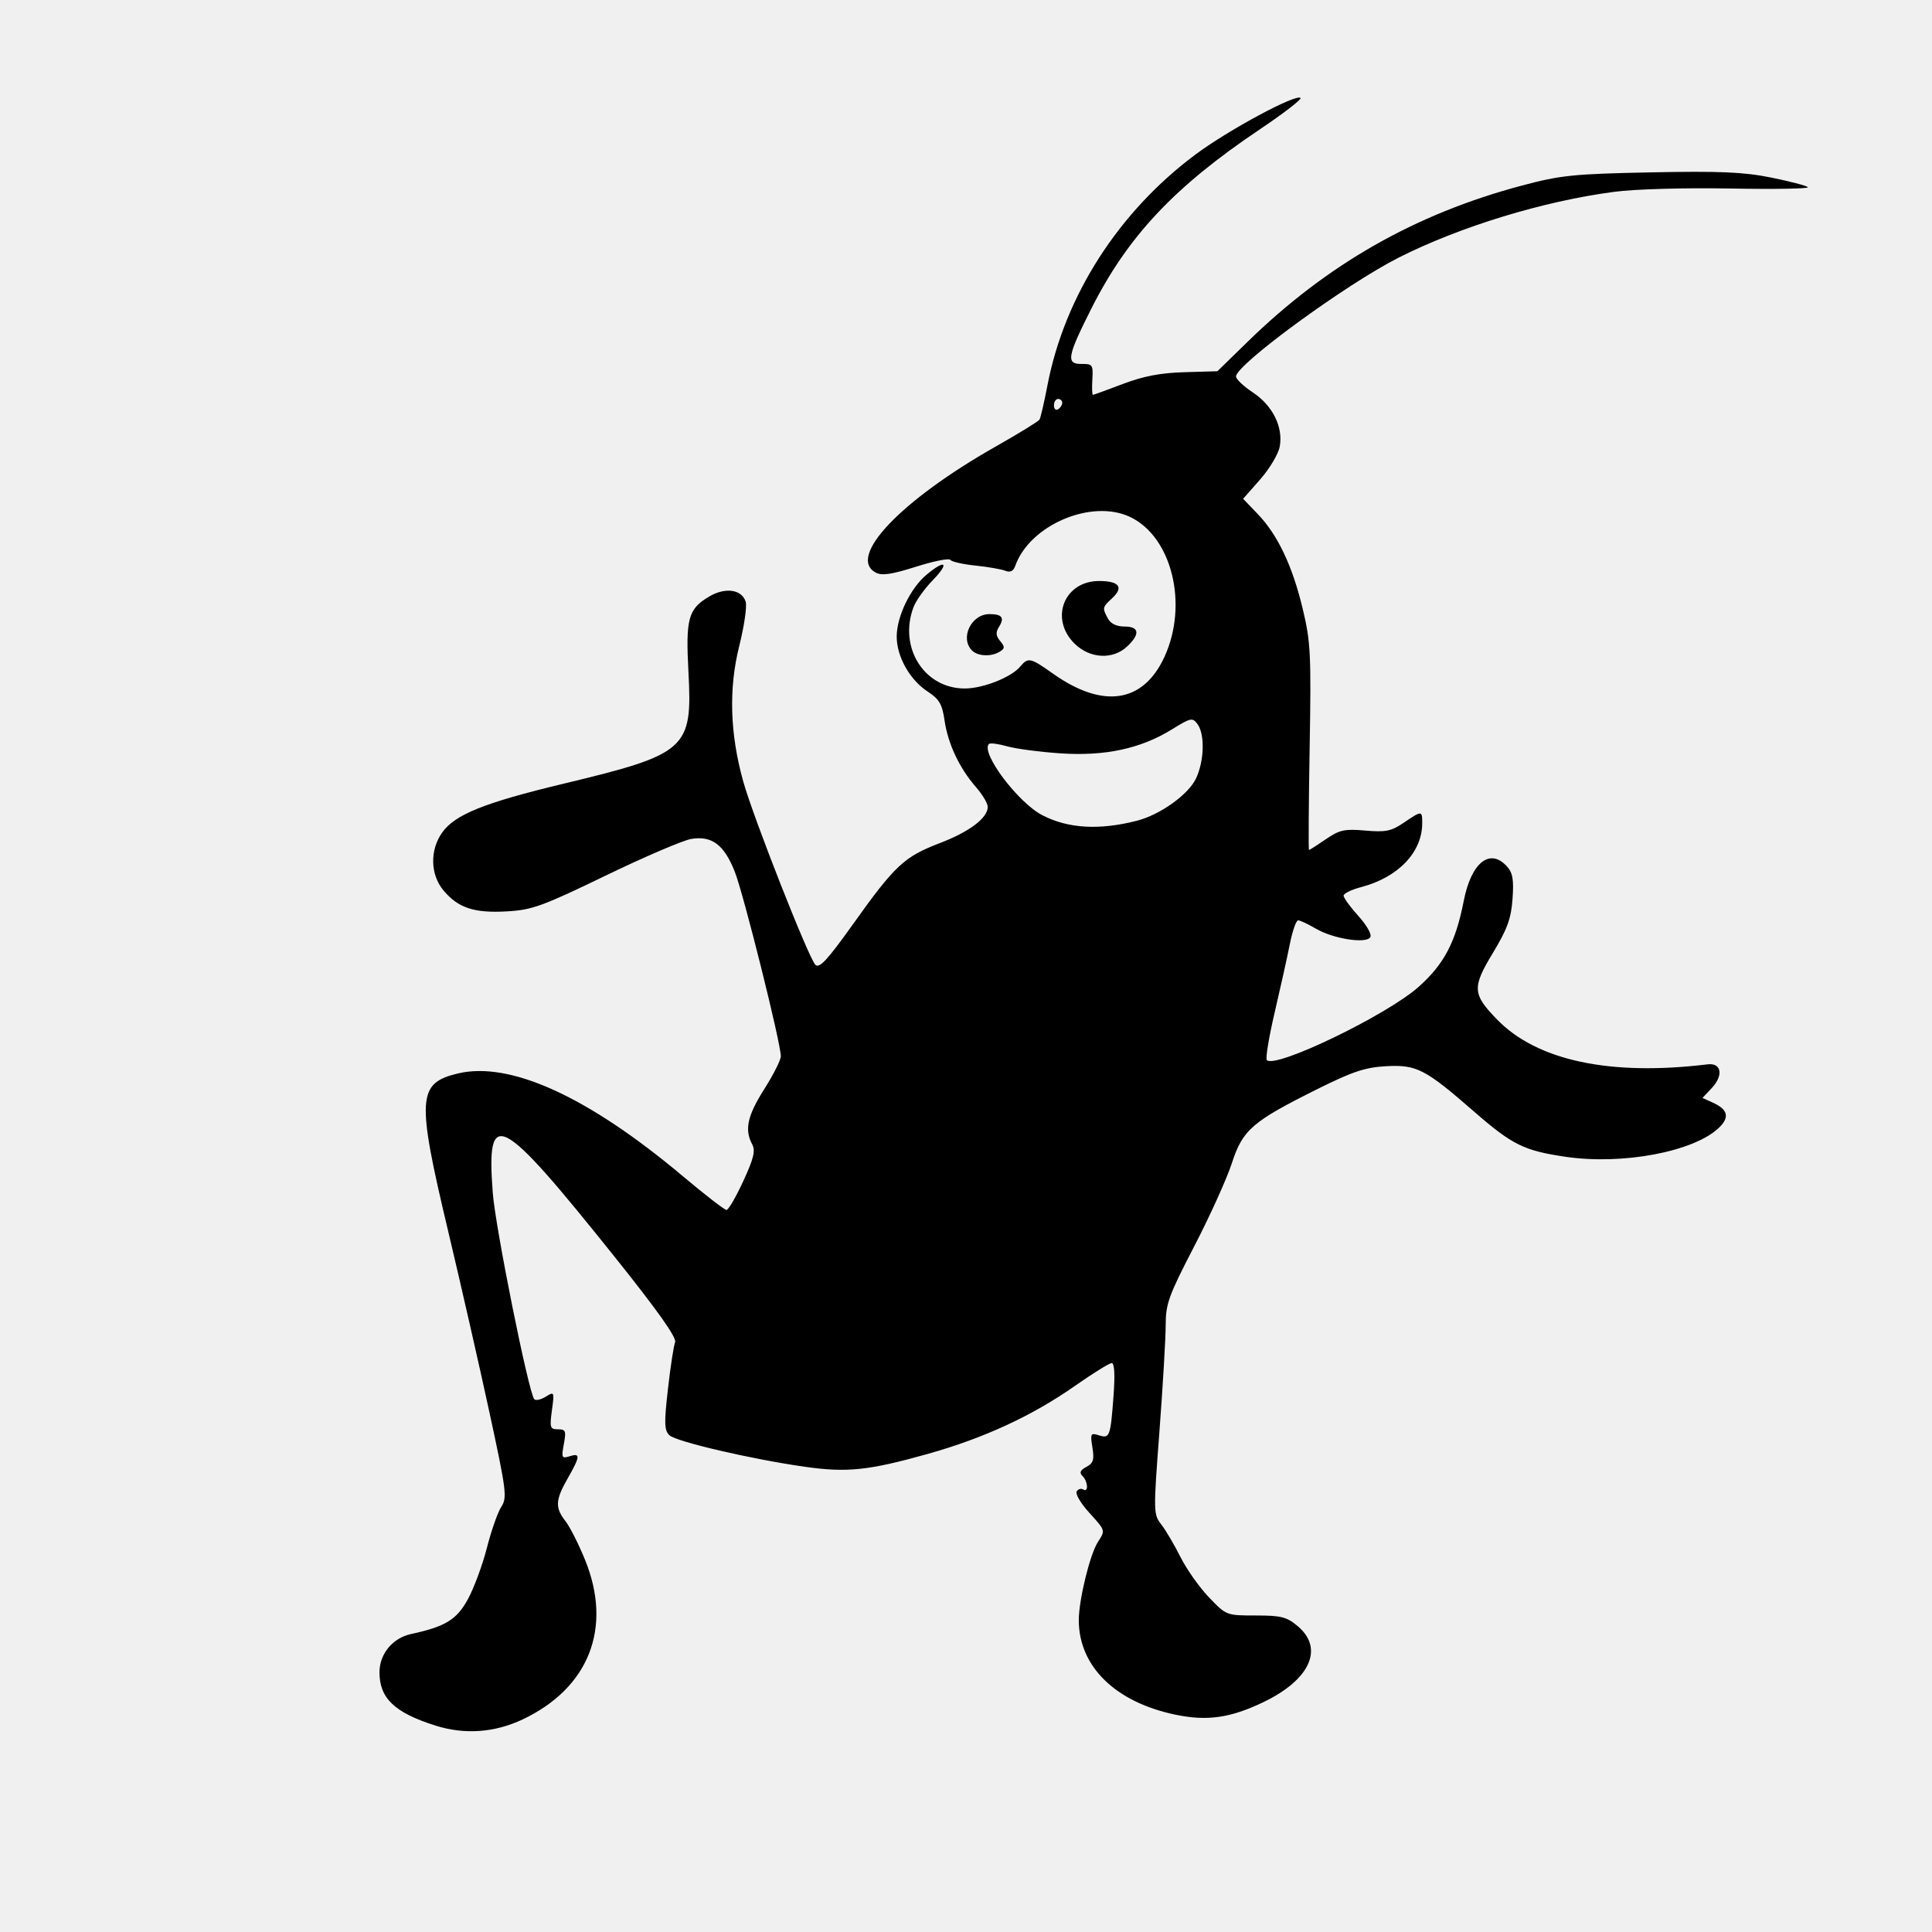
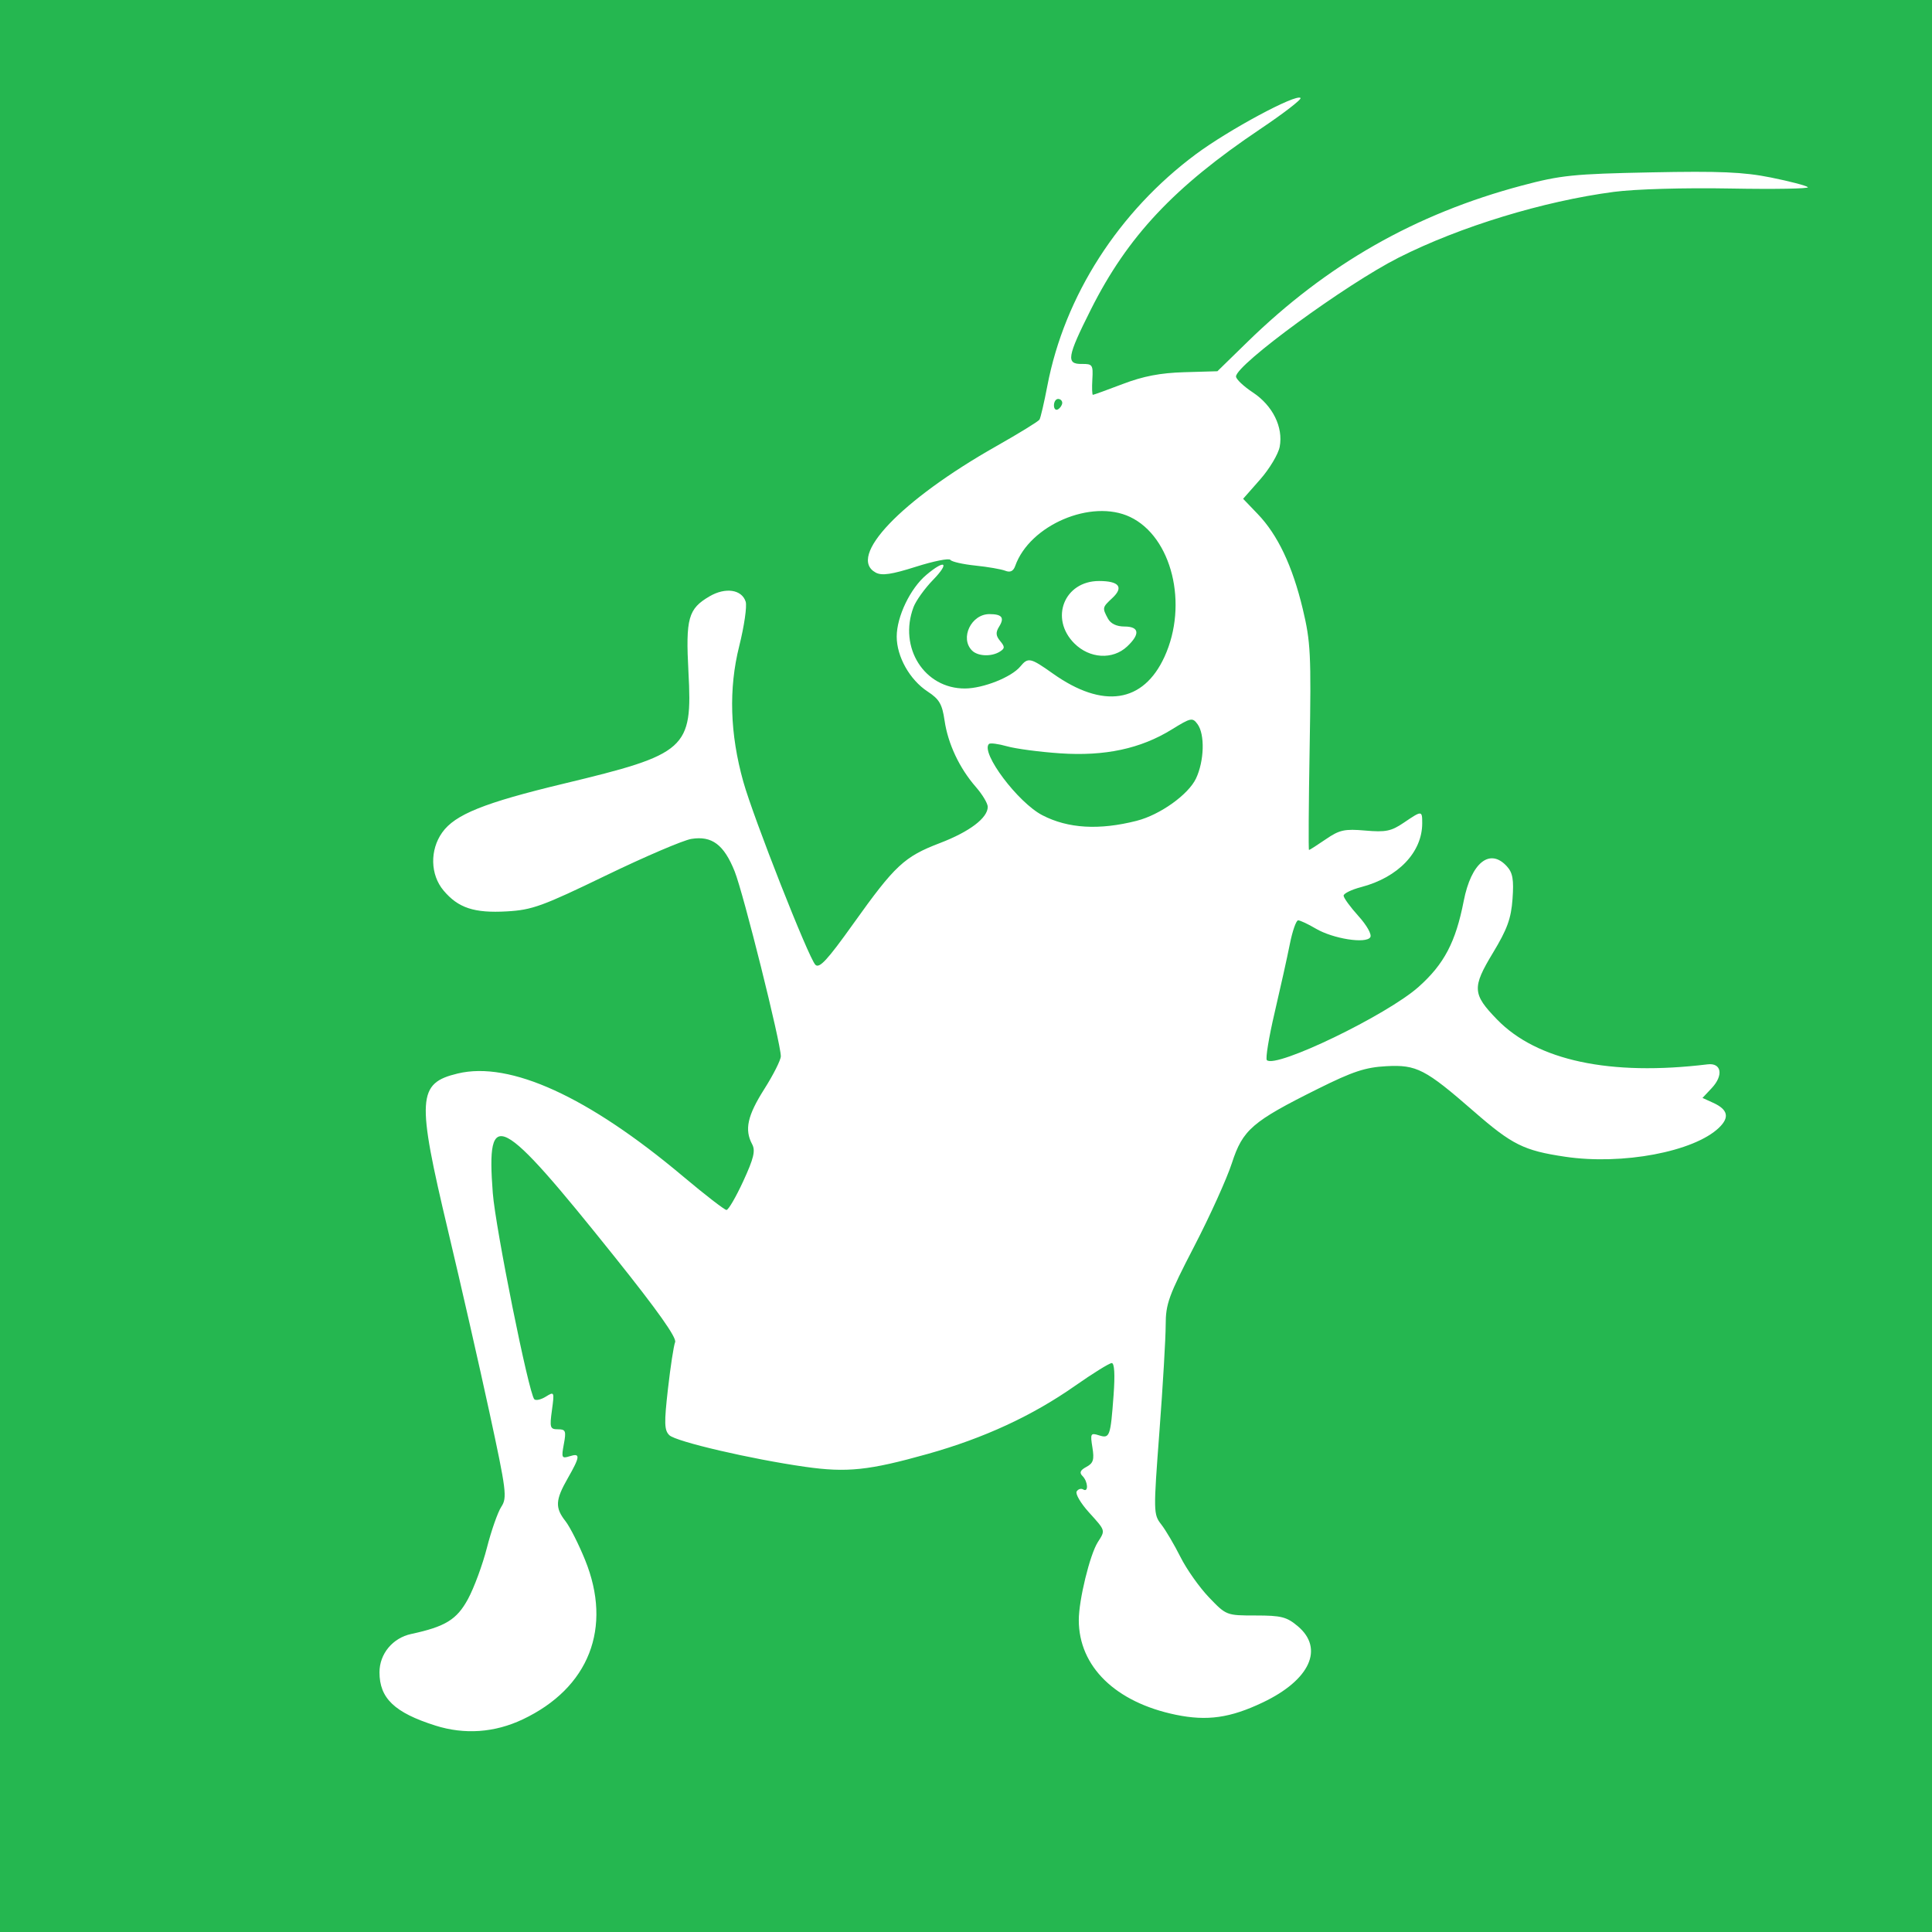
- <svg xmlns="http://www.w3.org/2000/svg" width="210mm" height="210mm" version="1.1" viewBox="0 0 210 210">
-   <path d="m47.32 187.56c-4.431-1.401-6.072-2.965-6.072-5.788 0-2.002 1.431-3.732 3.447-4.165 3.716-0.799 4.955-1.561 6.168-3.789 0.659-1.212 1.589-3.727 2.065-5.59 0.476-1.863 1.18-3.866 1.564-4.451 0.647-0.987 0.553-1.732-1.29-10.252-1.093-5.053-3.117-13.934-4.497-19.735-3.439-14.453-3.341-16.052 1.053-17.106 5.686-1.364 14.173 2.512 24.484 11.181 2.389 2.009 4.516 3.653 4.724 3.653 0.209 0 1.029-1.408 1.822-3.129 1.145-2.485 1.344-3.312 0.966-4.018-0.847-1.583-0.512-3.105 1.319-5.99 0.987-1.556 1.797-3.162 1.799-3.569 0.008-1.403-4.062-17.706-5.017-20.095-1.163-2.909-2.475-3.893-4.708-3.531-0.888 0.144-5.076 1.937-9.306 3.984-6.898 3.338-8.006 3.739-10.753 3.894-3.55 0.201-5.279-0.37-6.878-2.271-1.443-1.714-1.504-4.395-0.144-6.305 1.395-1.96 4.557-3.23 13.216-5.31 13.39-3.217 13.996-3.759 13.55-12.119-0.313-5.864-0.028-6.885 2.295-8.242 1.727-1.009 3.504-0.745 3.925 0.583 0.156 0.493-0.16 2.668-0.703 4.834-1.159 4.623-1.011 9.532 0.445 14.732 1.096 3.913 7.089 19.14 7.832 19.898 0.432 0.441 1.299-0.497 4.133-4.468 4.523-6.34 5.53-7.277 9.403-8.758 3.222-1.231 5.202-2.73 5.202-3.937 0-0.374-0.58-1.344-1.289-2.157-1.792-2.055-3.035-4.692-3.405-7.227-0.26-1.784-0.574-2.322-1.837-3.148-1.946-1.273-3.364-3.792-3.364-5.976 0-2.166 1.474-5.237 3.218-6.704 2.063-1.736 2.57-1.349 0.723 0.552-0.901 0.928-1.853 2.256-2.115 2.953-1.652 4.389 1.179 8.862 5.595 8.842 1.984-0.01 5.053-1.229 6.014-2.391 0.844-1.02 1.095-0.966 3.542 0.77 5.445 3.863 9.828 3.201 12.132-1.831 2.609-5.699 0.8-13.037-3.744-15.194-4.193-1.99-10.908 0.874-12.484 5.324-0.203 0.573-0.54 0.737-1.079 0.525-0.431-0.17-1.897-0.424-3.257-0.564-1.361-0.141-2.582-0.42-2.715-0.62-0.132-0.201-1.813 0.134-3.736 0.745-2.645 0.84-3.707 0.996-4.369 0.642-3.164-1.694 2.714-7.864 13.087-13.737 2.468-1.397 4.587-2.701 4.707-2.896 0.121-0.195 0.507-1.856 0.858-3.69 1.867-9.757 7.75-18.925 16.147-25.162 3.576-2.656 10.89-6.587 11.368-6.109 0.145 0.145-1.829 1.668-4.386 3.385-9.361 6.288-14.408 11.664-18.392 19.591-2.6 5.174-2.731 5.962-0.987 5.936 1.15-0.016 1.23 0.101 1.138 1.669-0.054 0.928-0.028 1.687 0.059 1.687 0.087 0 1.548-0.53 3.247-1.177 2.232-0.851 4.088-1.206 6.688-1.282l3.598-0.105 3.263-3.184c8.662-8.452 18.25-13.915 29.838-16.999 4.224-1.124 5.59-1.264 14.019-1.433 7.479-0.15 10.077-0.039 13.043 0.558 2.037 0.41 3.846 0.883 4.019 1.051 0.173 0.168-3.606 0.234-8.397 0.146-5.05-0.092-10.381 0.06-12.684 0.364-7.665 1.01-16.712 3.772-23.386 7.141-5.71 2.883-17.692 11.638-17.692 12.928 0 0.287 0.826 1.069 1.835 1.736 2.154 1.425 3.313 3.771 2.914 5.899-0.15 0.798-1.105 2.397-2.124 3.554l-1.852 2.104 1.591 1.658c2.173 2.264 3.772 5.639 4.892 10.319 0.857 3.583 0.923 4.922 0.748 15.064-0.106 6.122-0.138 11.132-0.07 11.132 0.067 0 0.89-0.526 1.829-1.169 1.49-1.021 2.035-1.14 4.293-0.942 2.212 0.194 2.817 0.071 4.18-0.855 1.974-1.339 2.004-1.338 2.004 0.057 0 3.154-2.612 5.888-6.634 6.941-1.051 0.275-1.911 0.695-1.911 0.932s0.725 1.234 1.611 2.215c0.917 1.015 1.473 2.007 1.29 2.303-0.456 0.738-4.053 0.169-5.929-0.938-0.836-0.494-1.697-0.897-1.913-0.897-0.216 0-0.623 1.164-0.905 2.586-0.282 1.422-1.026 4.775-1.652 7.45-0.626 2.675-1.007 4.996-0.845 5.157 0.95 0.95 13.049-4.89 16.495-7.962 2.777-2.475 4.031-4.862 4.905-9.34 0.815-4.175 2.846-5.798 4.696-3.755 0.632 0.699 0.759 1.438 0.608 3.538-0.154 2.134-0.572 3.283-2.129 5.86-2.28 3.773-2.236 4.478 0.446 7.242 4.341 4.473 12.291 6.167 22.89 4.876 1.51-0.184 1.747 1.198 0.443 2.585l-1.002 1.066 1.161 0.529c1.607 0.732 1.805 1.581 0.633 2.708-2.717 2.613-10.502 4.081-16.731 3.154-4.486-0.667-5.749-1.295-9.926-4.936-5.274-4.597-6.215-5.082-9.511-4.904-2.276 0.123-3.638 0.574-7.421 2.456-7.154 3.56-8.178 4.444-9.358 8.08-0.548 1.687-2.39 5.758-4.095 9.046-2.772 5.347-3.099 6.25-3.1 8.546-2.6e-4 1.412-0.306 6.614-0.679 11.561-0.662 8.777-0.658 9.022 0.198 10.12 0.482 0.619 1.422 2.212 2.088 3.541 0.666 1.329 2.06 3.302 3.098 4.385 1.882 1.964 1.897 1.97 5.078 1.97 2.777 0 3.371 0.151 4.575 1.164 2.886 2.428 1.328 5.839-3.781 8.277-3.559 1.699-6.066 2.055-9.48 1.35-6.557-1.355-10.542-5.245-10.542-10.291 0-2.179 1.203-7.115 2.065-8.468 0.838-1.317 0.869-1.215-0.977-3.258-0.886-0.981-1.479-1.997-1.318-2.257 0.161-0.261 0.481-0.358 0.712-0.215 0.59 0.364 0.523-0.859-0.079-1.462-0.364-0.364-0.251-0.63 0.421-0.99 0.755-0.404 0.872-0.782 0.656-2.117-0.245-1.507-0.193-1.603 0.705-1.318 1.183 0.376 1.262 0.16 1.596-4.365 0.165-2.236 0.093-3.486-0.201-3.486-0.252 0-2.055 1.119-4.007 2.486-4.638 3.25-9.885 5.674-15.99 7.389-6.412 1.8-8.782 2.049-13.34 1.4-5.852-0.833-14.026-2.737-14.747-3.435-0.552-0.534-0.576-1.311-0.154-5.023 0.274-2.415 0.626-4.707 0.781-5.093 0.191-0.475-1.923-3.458-6.533-9.22-12.572-15.713-14.009-16.47-13.287-6.998 0.291 3.815 3.917 21.831 4.514 22.428 0.168 0.168 0.732 0.04 1.252-0.285 0.923-0.576 0.939-0.539 0.663 1.479-0.259 1.891-0.202 2.07 0.657 2.07 0.836 0 0.907 0.18 0.638 1.613-0.278 1.483-0.228 1.589 0.625 1.319 1.195-0.379 1.162 0.011-0.203 2.398-1.347 2.356-1.392 3.196-0.249 4.649 0.478 0.608 1.44 2.507 2.136 4.221 2.997 7.37 0.434 13.919-6.781 17.333-3.057 1.446-6.313 1.676-9.493 0.671zm76.243-98.346c2.525-0.643 5.603-2.84 6.435-4.592 0.9-1.896 0.983-4.793 0.171-5.904-0.549-0.75-0.718-0.716-2.811 0.577-3.382 2.088-7.272 2.919-12.122 2.589-2.226-0.151-4.826-0.496-5.777-0.765-0.951-0.27-1.835-0.384-1.966-0.253-0.932 0.932 3.147 6.37 5.811 7.748 2.795 1.445 6.168 1.643 10.259 0.602zm-8.103-45.428c0-0.233-0.202-0.423-0.45-0.423-0.247 0-0.45 0.316-0.45 0.701 0 0.386 0.202 0.576 0.45 0.423 0.247-0.153 0.45-0.468 0.45-0.701zm-9.805 26.923c-1.342-1.342-0.092-3.958 1.891-3.958 1.367 0 1.665 0.385 1.055 1.361-0.39 0.624-0.364 0.989 0.11 1.56 0.526 0.634 0.522 0.806-0.027 1.154-0.911 0.576-2.393 0.519-3.03-0.117zm11.12-0.775c-2.711-2.711-1.098-6.781 2.686-6.781 2.184 0 2.709 0.673 1.444 1.851-1.093 1.018-1.103 1.066-0.482 2.226 0.3 0.56 0.941 0.87 1.799 0.87 1.62 0 1.731 0.819 0.293 2.17-1.567 1.472-4.079 1.325-5.74-0.337z" />
+ <svg xmlns="http://www.w3.org/2000/svg" width="210mm" height="210mm" version="1.1" viewBox="0 0 210 210" id="svg4">
+   <defs id="defs8" />
+   <rect style="fill:#25b750;fill-opacity:1;stroke-width:1.261;stroke-linecap:round;-inkscape-stroke:none;stop-color:#000000" id="rect955" width="210" height="210" x="0" y="0" />
+   <path d="m47.32 187.56c-4.431-1.401-6.072-2.965-6.072-5.788 0-2.002 1.431-3.732 3.447-4.165 3.716-0.799 4.955-1.561 6.168-3.789 0.659-1.212 1.589-3.727 2.065-5.59 0.476-1.863 1.18-3.866 1.564-4.451 0.647-0.987 0.553-1.732-1.29-10.252-1.093-5.053-3.117-13.934-4.497-19.735-3.439-14.453-3.341-16.052 1.053-17.106 5.686-1.364 14.173 2.512 24.484 11.181 2.389 2.009 4.516 3.653 4.724 3.653 0.209 0 1.029-1.408 1.822-3.129 1.145-2.485 1.344-3.312 0.966-4.018-0.847-1.583-0.512-3.105 1.319-5.99 0.987-1.556 1.797-3.162 1.799-3.569 0.008-1.403-4.062-17.706-5.017-20.095-1.163-2.909-2.475-3.893-4.708-3.531-0.888 0.144-5.076 1.937-9.306 3.984-6.898 3.338-8.006 3.739-10.753 3.894-3.55 0.201-5.279-0.37-6.878-2.271-1.443-1.714-1.504-4.395-0.144-6.305 1.395-1.96 4.557-3.23 13.216-5.31 13.39-3.217 13.996-3.759 13.55-12.119-0.313-5.864-0.028-6.885 2.295-8.242 1.727-1.009 3.504-0.745 3.925 0.583 0.156 0.493-0.16 2.668-0.703 4.834-1.159 4.623-1.011 9.532 0.445 14.732 1.096 3.913 7.089 19.14 7.832 19.898 0.432 0.441 1.299-0.497 4.133-4.468 4.523-6.34 5.53-7.277 9.403-8.758 3.222-1.231 5.202-2.73 5.202-3.937 0-0.374-0.58-1.344-1.289-2.157-1.792-2.055-3.035-4.692-3.405-7.227-0.26-1.784-0.574-2.322-1.837-3.148-1.946-1.273-3.364-3.792-3.364-5.976 0-2.166 1.474-5.237 3.218-6.704 2.063-1.736 2.57-1.349 0.723 0.552-0.901 0.928-1.853 2.256-2.115 2.953-1.652 4.389 1.179 8.862 5.595 8.842 1.984-0.01 5.053-1.229 6.014-2.391 0.844-1.02 1.095-0.966 3.542 0.77 5.445 3.863 9.828 3.201 12.132-1.831 2.609-5.699 0.8-13.037-3.744-15.194-4.193-1.99-10.908 0.874-12.484 5.324-0.203 0.573-0.54 0.737-1.079 0.525-0.431-0.17-1.897-0.424-3.257-0.564-1.361-0.141-2.582-0.42-2.715-0.62-0.132-0.201-1.813 0.134-3.736 0.745-2.645 0.84-3.707 0.996-4.369 0.642-3.164-1.694 2.714-7.864 13.087-13.737 2.468-1.397 4.587-2.701 4.707-2.896 0.121-0.195 0.507-1.856 0.858-3.69 1.867-9.757 7.75-18.925 16.147-25.162 3.576-2.656 10.89-6.587 11.368-6.109 0.145 0.145-1.829 1.668-4.386 3.385-9.361 6.288-14.408 11.664-18.392 19.591-2.6 5.174-2.731 5.962-0.987 5.936 1.15-0.016 1.23 0.101 1.138 1.669-0.054 0.928-0.028 1.687 0.059 1.687 0.087 0 1.548-0.53 3.247-1.177 2.232-0.851 4.088-1.206 6.688-1.282l3.598-0.105 3.263-3.184c8.662-8.452 18.25-13.915 29.838-16.999 4.224-1.124 5.59-1.264 14.019-1.433 7.479-0.15 10.077-0.039 13.043 0.558 2.037 0.41 3.846 0.883 4.019 1.051 0.173 0.168-3.606 0.234-8.397 0.146-5.05-0.092-10.381 0.06-12.684 0.364-7.665 1.01-16.712 3.772-23.386 7.141-5.71 2.883-17.692 11.638-17.692 12.928 0 0.287 0.826 1.069 1.835 1.736 2.154 1.425 3.313 3.771 2.914 5.899-0.15 0.798-1.105 2.397-2.124 3.554l-1.852 2.104 1.591 1.658c2.173 2.264 3.772 5.639 4.892 10.319 0.857 3.583 0.923 4.922 0.748 15.064-0.106 6.122-0.138 11.132-0.07 11.132 0.067 0 0.89-0.526 1.829-1.169 1.49-1.021 2.035-1.14 4.293-0.942 2.212 0.194 2.817 0.071 4.18-0.855 1.974-1.339 2.004-1.338 2.004 0.057 0 3.154-2.612 5.888-6.634 6.941-1.051 0.275-1.911 0.695-1.911 0.932s0.725 1.234 1.611 2.215c0.917 1.015 1.473 2.007 1.29 2.303-0.456 0.738-4.053 0.169-5.929-0.938-0.836-0.494-1.697-0.897-1.913-0.897-0.216 0-0.623 1.164-0.905 2.586-0.282 1.422-1.026 4.775-1.652 7.45-0.626 2.675-1.007 4.996-0.845 5.157 0.95 0.95 13.049-4.89 16.495-7.962 2.777-2.475 4.031-4.862 4.905-9.34 0.815-4.175 2.846-5.798 4.696-3.755 0.632 0.699 0.759 1.438 0.608 3.538-0.154 2.134-0.572 3.283-2.129 5.86-2.28 3.773-2.236 4.478 0.446 7.242 4.341 4.473 12.291 6.167 22.89 4.876 1.51-0.184 1.747 1.198 0.443 2.585l-1.002 1.066 1.161 0.529c1.607 0.732 1.805 1.581 0.633 2.708-2.717 2.613-10.502 4.081-16.731 3.154-4.486-0.667-5.749-1.295-9.926-4.936-5.274-4.597-6.215-5.082-9.511-4.904-2.276 0.123-3.638 0.574-7.421 2.456-7.154 3.56-8.178 4.444-9.358 8.08-0.548 1.687-2.39 5.758-4.095 9.046-2.772 5.347-3.099 6.25-3.1 8.546-2.6e-4 1.412-0.306 6.614-0.679 11.561-0.662 8.777-0.658 9.022 0.198 10.12 0.482 0.619 1.422 2.212 2.088 3.541 0.666 1.329 2.06 3.302 3.098 4.385 1.882 1.964 1.897 1.97 5.078 1.97 2.777 0 3.371 0.151 4.575 1.164 2.886 2.428 1.328 5.839-3.781 8.277-3.559 1.699-6.066 2.055-9.48 1.35-6.557-1.355-10.542-5.245-10.542-10.291 0-2.179 1.203-7.115 2.065-8.468 0.838-1.317 0.869-1.215-0.977-3.258-0.886-0.981-1.479-1.997-1.318-2.257 0.161-0.261 0.481-0.358 0.712-0.215 0.59 0.364 0.523-0.859-0.079-1.462-0.364-0.364-0.251-0.63 0.421-0.99 0.755-0.404 0.872-0.782 0.656-2.117-0.245-1.507-0.193-1.603 0.705-1.318 1.183 0.376 1.262 0.16 1.596-4.365 0.165-2.236 0.093-3.486-0.201-3.486-0.252 0-2.055 1.119-4.007 2.486-4.638 3.25-9.885 5.674-15.99 7.389-6.412 1.8-8.782 2.049-13.34 1.4-5.852-0.833-14.026-2.737-14.747-3.435-0.552-0.534-0.576-1.311-0.154-5.023 0.274-2.415 0.626-4.707 0.781-5.093 0.191-0.475-1.923-3.458-6.533-9.22-12.572-15.713-14.009-16.47-13.287-6.998 0.291 3.815 3.917 21.831 4.514 22.428 0.168 0.168 0.732 0.04 1.252-0.285 0.923-0.576 0.939-0.539 0.663 1.479-0.259 1.891-0.202 2.07 0.657 2.07 0.836 0 0.907 0.18 0.638 1.613-0.278 1.483-0.228 1.589 0.625 1.319 1.195-0.379 1.162 0.011-0.203 2.398-1.347 2.356-1.392 3.196-0.249 4.649 0.478 0.608 1.44 2.507 2.136 4.221 2.997 7.37 0.434 13.919-6.781 17.333-3.057 1.446-6.313 1.676-9.493 0.671zm76.243-98.346c2.525-0.643 5.603-2.84 6.435-4.592 0.9-1.896 0.983-4.793 0.171-5.904-0.549-0.75-0.718-0.716-2.811 0.577-3.382 2.088-7.272 2.919-12.122 2.589-2.226-0.151-4.826-0.496-5.777-0.765-0.951-0.27-1.835-0.384-1.966-0.253-0.932 0.932 3.147 6.37 5.811 7.748 2.795 1.445 6.168 1.643 10.259 0.602zm-8.103-45.428c0-0.233-0.202-0.423-0.45-0.423-0.247 0-0.45 0.316-0.45 0.701 0 0.386 0.202 0.576 0.45 0.423 0.247-0.153 0.45-0.468 0.45-0.701zm-9.805 26.923c-1.342-1.342-0.092-3.958 1.891-3.958 1.367 0 1.665 0.385 1.055 1.361-0.39 0.624-0.364 0.989 0.11 1.56 0.526 0.634 0.522 0.806-0.027 1.154-0.911 0.576-2.393 0.519-3.03-0.117zm11.12-0.775c-2.711-2.711-1.098-6.781 2.686-6.781 2.184 0 2.709 0.673 1.444 1.851-1.093 1.018-1.103 1.066-0.482 2.226 0.3 0.56 0.941 0.87 1.799 0.87 1.62 0 1.731 0.819 0.293 2.17-1.567 1.472-4.079 1.325-5.74-0.337z" id="path2" style="fill:#ffffff;fill-opacity:1" />
</svg>
